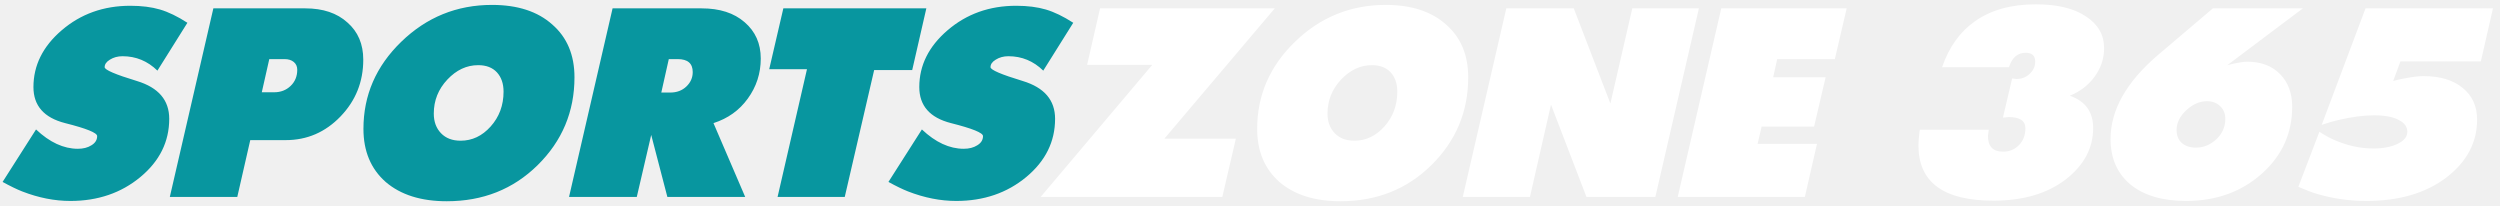
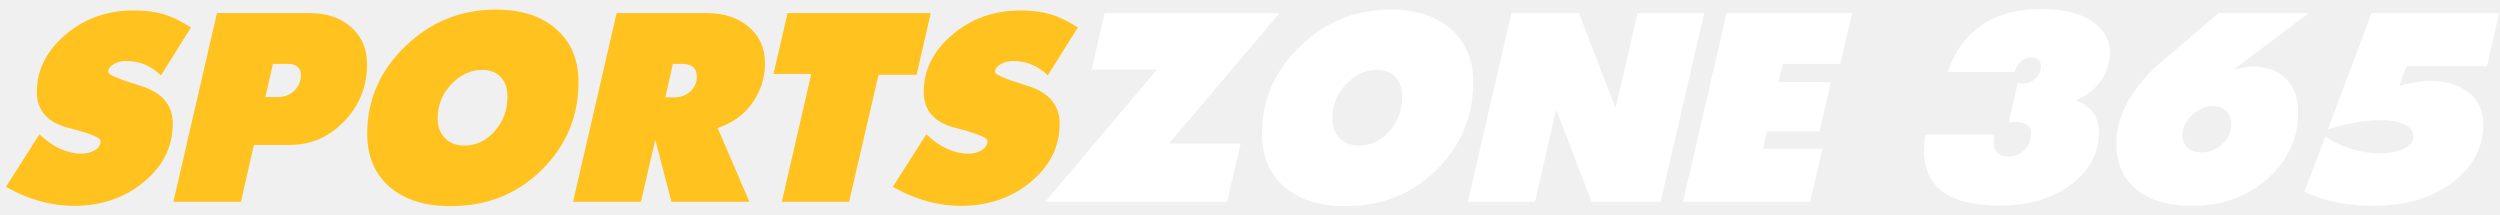
- <svg xmlns="http://www.w3.org/2000/svg" width="292" height="24" viewBox="0 0 292 24" fill="none">
-   <path d="M21.888 2.661L18.386 8.251C17.241 7.129 15.883 6.567 14.311 6.567C13.75 6.567 13.256 6.702 12.83 6.971C12.426 7.218 12.223 7.51 12.223 7.847C12.223 8.161 13.481 8.7 15.995 9.463C18.509 10.226 19.766 11.697 19.766 13.874C19.766 16.546 18.644 18.813 16.399 20.677C14.154 22.54 11.427 23.471 8.216 23.471C6.376 23.471 4.501 23.101 2.593 22.36C1.964 22.113 1.201 21.743 0.303 21.249L4.209 15.12C5.803 16.625 7.431 17.377 9.092 17.377C9.72 17.377 10.248 17.242 10.675 16.972C11.123 16.703 11.348 16.344 11.348 15.895C11.348 15.513 10.102 15.008 7.61 14.38C5.141 13.751 3.906 12.348 3.906 10.17C3.906 7.634 5.006 5.422 7.206 3.537C9.429 1.628 12.1 0.674 15.22 0.674C16.545 0.674 17.701 0.82 18.689 1.112C19.677 1.404 20.743 1.92 21.888 2.661ZM42.43 6.971C42.43 9.553 41.543 11.764 39.77 13.605C37.996 15.446 35.864 16.366 33.372 16.366H29.23L27.715 23H19.835L24.92 0.977H35.662C37.727 0.977 39.366 1.527 40.578 2.627C41.813 3.705 42.43 5.153 42.43 6.971ZM34.719 8.15C34.719 7.768 34.584 7.465 34.315 7.241C34.045 7.016 33.686 6.904 33.237 6.904H31.452L30.577 10.777H32.025C32.788 10.777 33.428 10.53 33.944 10.036C34.461 9.542 34.719 8.913 34.719 8.15ZM67.099 9.025C67.099 13.044 65.662 16.467 62.789 19.296C59.938 22.102 56.402 23.505 52.181 23.505C49.173 23.505 46.794 22.753 45.043 21.249C43.314 19.722 42.45 17.657 42.45 15.053C42.45 11.124 43.92 7.735 46.861 4.884C49.824 2.01 53.36 0.573 57.468 0.573C60.454 0.573 62.8 1.337 64.506 2.863C66.235 4.367 67.099 6.421 67.099 9.025ZM58.815 10.709C58.815 9.766 58.557 9.014 58.041 8.453C57.524 7.892 56.795 7.611 55.852 7.611C54.505 7.611 53.304 8.172 52.249 9.295C51.194 10.417 50.666 11.742 50.666 13.268C50.666 14.211 50.947 14.975 51.508 15.558C52.069 16.142 52.833 16.434 53.798 16.434C55.145 16.434 56.312 15.884 57.3 14.784C58.31 13.661 58.815 12.303 58.815 10.709ZM88.857 6.837C88.857 8.565 88.352 10.126 87.341 11.517C86.354 12.887 85.018 13.841 83.334 14.38L87.038 23H77.947L76.061 15.76L74.377 23H66.464L71.549 0.977H81.954C84.064 0.977 85.736 1.516 86.971 2.594C88.228 3.671 88.857 5.086 88.857 6.837ZM80.91 8.419C80.91 7.409 80.326 6.904 79.159 6.904H78.115L77.239 10.81H78.283C79.046 10.81 79.675 10.574 80.169 10.103C80.663 9.632 80.91 9.07 80.91 8.419ZM108.196 0.977L106.546 8.184H102.101L98.667 23H90.821L94.255 8.083H89.844L91.494 0.977H108.196ZM125.355 2.661L121.853 8.251C120.708 7.129 119.35 6.567 117.779 6.567C117.217 6.567 116.724 6.702 116.297 6.971C115.893 7.218 115.691 7.51 115.691 7.847C115.691 8.161 116.948 8.7 119.462 9.463C121.977 10.226 123.234 11.697 123.234 13.874C123.234 16.546 122.111 18.813 119.866 20.677C117.621 22.54 114.894 23.471 111.684 23.471C109.843 23.471 107.968 23.101 106.06 22.36C105.432 22.113 104.668 21.743 103.77 21.249L107.677 15.12C109.27 16.625 110.898 17.377 112.559 17.377C113.188 17.377 113.715 17.242 114.142 16.972C114.591 16.703 114.815 16.344 114.815 15.895C114.815 15.513 113.569 15.008 111.078 14.38C108.608 13.751 107.373 12.348 107.373 10.17C107.373 7.634 108.474 5.422 110.674 3.537C112.896 1.628 115.567 0.674 118.688 0.674C120.012 0.674 121.168 0.82 122.156 1.112C123.144 1.404 124.21 1.92 125.355 2.661Z" fill="#08969F" />
-   <path d="M148.894 0.977L135.997 16.198H144.348L142.766 23H121.551L134.583 7.577H126.973L128.488 0.977H148.894ZM171.487 9.025C171.487 13.044 170.05 16.467 167.177 19.296C164.326 22.102 160.79 23.505 156.57 23.505C153.561 23.505 151.182 22.753 149.431 21.249C147.702 19.722 146.838 17.657 146.838 15.053C146.838 11.124 148.308 7.735 151.249 4.884C154.212 2.01 157.748 0.573 161.856 0.573C164.842 0.573 167.188 1.337 168.894 2.863C170.623 4.367 171.487 6.421 171.487 9.025ZM163.203 10.709C163.203 9.766 162.945 9.014 162.429 8.453C161.912 7.892 161.183 7.611 160.24 7.611C158.893 7.611 157.692 8.172 156.637 9.295C155.582 10.417 155.054 11.742 155.054 13.268C155.054 14.211 155.335 14.975 155.896 15.558C156.457 16.142 157.221 16.434 158.186 16.434C159.533 16.434 160.7 15.884 161.688 14.784C162.698 13.661 163.203 12.303 163.203 10.709ZM198.431 0.977L193.346 23H185.298L181.156 12.224L178.698 23H170.852L175.937 0.977H183.816L188.093 12.09L190.652 0.977H198.431ZM215.691 0.977L214.311 6.904H207.576L207.104 9.025H213.233L211.886 14.784H205.757L205.286 16.804H212.223L210.808 23H195.958L201.043 0.977H215.691ZM245.76 5.624C245.76 6.837 245.39 7.948 244.649 8.958C243.931 9.946 242.965 10.687 241.753 11.181C243.571 11.809 244.481 13.066 244.481 14.952C244.481 17.309 243.403 19.318 241.248 20.98C239.093 22.618 236.287 23.438 232.829 23.438C226.993 23.438 224.074 21.283 224.074 16.972C224.074 16.613 224.108 16.153 224.175 15.592C224.175 15.502 224.198 15.356 224.243 15.154H232.291L232.19 15.861C232.19 17.096 232.773 17.713 233.941 17.713C234.704 17.713 235.333 17.455 235.826 16.939C236.32 16.422 236.567 15.771 236.567 14.986C236.567 14.11 235.916 13.672 234.614 13.672L233.941 13.74L235.018 9.16L235.523 9.227C236.129 9.227 236.646 9.025 237.072 8.621C237.499 8.217 237.712 7.746 237.712 7.207C237.712 6.511 237.342 6.163 236.601 6.163C235.658 6.163 235.007 6.724 234.648 7.847H226.836C227.644 5.49 228.935 3.694 230.708 2.459C232.571 1.157 234.928 0.506 237.779 0.506C240.294 0.506 242.247 0.977 243.639 1.92C245.053 2.841 245.76 4.075 245.76 5.624ZM268.974 0.977L260.151 7.611C260.51 7.521 260.791 7.454 260.993 7.409C261.622 7.274 262.115 7.207 262.475 7.207C264.091 7.207 265.37 7.69 266.313 8.655C267.256 9.62 267.728 10.889 267.728 12.46C267.728 15.581 266.538 18.196 264.158 20.306C261.779 22.416 258.838 23.471 255.336 23.471C252.575 23.471 250.408 22.832 248.837 21.552C247.288 20.25 246.513 18.477 246.513 16.232C246.513 12.864 248.343 9.609 252.002 6.466L258.467 0.977H268.974ZM259.915 13.874C259.915 13.268 259.713 12.774 259.309 12.393C258.905 12.011 258.389 11.82 257.76 11.82C256.907 11.82 256.099 12.18 255.336 12.898C254.595 13.594 254.225 14.357 254.225 15.188C254.225 15.816 254.427 16.321 254.831 16.703C255.257 17.062 255.807 17.242 256.481 17.242C257.379 17.242 258.176 16.916 258.871 16.265C259.567 15.614 259.915 14.817 259.915 13.874ZM291.177 0.977L289.763 7.173H280.368L279.526 9.463C279.997 9.329 280.379 9.239 280.671 9.194C281.658 8.992 282.455 8.891 283.062 8.891C285.015 8.891 286.541 9.351 287.641 10.271C288.764 11.169 289.325 12.404 289.325 13.976C289.325 16.647 288.124 18.903 285.722 20.744C283.32 22.562 280.21 23.471 276.394 23.471C274.419 23.471 272.51 23.202 270.67 22.663C270.063 22.484 269.323 22.203 268.447 21.821L270.905 15.39C271.601 15.839 272.196 16.164 272.69 16.366C274.194 17.017 275.698 17.343 277.202 17.343C278.347 17.343 279.29 17.163 280.031 16.804C280.794 16.445 281.176 15.973 281.176 15.39C281.176 14.806 280.839 14.346 280.166 14.009C279.515 13.65 278.549 13.47 277.27 13.47C276.08 13.47 274.71 13.65 273.161 14.009C272.645 14.121 271.983 14.312 271.175 14.582L276.293 0.977H291.177Z" fill="white" />
+ <svg xmlns="http://www.w3.org/2000/svg" width="175" height="15" viewBox="0 0 175 15" fill="none">
+   <path d="M13.368 1.924L11.267 5.278C10.58 4.604 9.765 4.268 8.822 4.268C8.485 4.268 8.189 4.349 7.933 4.51C7.691 4.658 7.569 4.833 7.569 5.035C7.569 5.224 8.324 5.547 9.832 6.005C11.341 6.463 12.095 7.345 12.095 8.652C12.095 10.255 11.422 11.615 10.075 12.733C8.728 13.851 7.091 14.41 5.165 14.41C4.061 14.41 2.936 14.188 1.791 13.743C1.414 13.595 0.956 13.373 0.417 13.077L2.761 9.4C3.717 10.302 4.694 10.753 5.69 10.753C6.068 10.753 6.384 10.672 6.64 10.511C6.909 10.349 7.044 10.134 7.044 9.864C7.044 9.635 6.297 9.332 4.801 8.955C3.32 8.578 2.579 7.736 2.579 6.43C2.579 4.907 3.239 3.581 4.559 2.449C5.893 1.304 7.495 0.732 9.368 0.732C10.162 0.732 10.856 0.82 11.449 0.995C12.041 1.17 12.681 1.48 13.368 1.924ZM25.693 4.51C25.693 6.059 25.161 7.386 24.097 8.49C23.033 9.595 21.754 10.147 20.259 10.147H17.773L16.864 14.127H12.136L15.187 0.914H21.632C22.872 0.914 23.855 1.244 24.582 1.904C25.323 2.55 25.693 3.419 25.693 4.51ZM21.067 5.217C21.067 4.988 20.986 4.806 20.824 4.672C20.663 4.537 20.447 4.47 20.178 4.47H19.107L18.581 6.793H19.45C19.908 6.793 20.292 6.645 20.602 6.349C20.912 6.052 21.067 5.675 21.067 5.217ZM40.495 5.743C40.495 8.154 39.633 10.208 37.908 11.905C36.198 13.588 34.077 14.43 31.544 14.43C29.739 14.43 28.312 13.979 27.261 13.077C26.224 12.161 25.705 10.922 25.705 9.359C25.705 7.002 26.587 4.968 28.352 3.257C30.13 1.533 32.251 0.671 34.716 0.671C36.508 0.671 37.915 1.129 38.939 2.045C39.976 2.948 40.495 4.18 40.495 5.743ZM35.524 6.753C35.524 6.187 35.37 5.736 35.06 5.399C34.75 5.062 34.312 4.894 33.746 4.894C32.938 4.894 32.218 5.231 31.585 5.904C30.952 6.578 30.635 7.372 30.635 8.288C30.635 8.854 30.803 9.312 31.14 9.662C31.477 10.012 31.935 10.188 32.514 10.188C33.322 10.188 34.023 9.858 34.615 9.198C35.221 8.524 35.524 7.709 35.524 6.753ZM53.549 4.429C53.549 5.466 53.246 6.403 52.64 7.238C52.047 8.059 51.246 8.632 50.236 8.955L52.458 14.127H47.003L45.872 9.783L44.862 14.127H40.114L43.164 0.914H49.407C50.674 0.914 51.677 1.237 52.418 1.884C53.172 2.53 53.549 3.379 53.549 4.429ZM48.781 5.379C48.781 4.773 48.431 4.47 47.731 4.47H47.104L46.579 6.813H47.205C47.663 6.813 48.04 6.672 48.337 6.389C48.633 6.106 48.781 5.77 48.781 5.379ZM65.153 0.914L64.163 5.237H61.496L59.435 14.127H54.728L56.789 5.177H54.142L55.132 0.914H65.153ZM75.448 1.924L73.347 5.278C72.66 4.604 71.845 4.268 70.903 4.268C70.566 4.268 70.269 4.349 70.013 4.51C69.771 4.658 69.65 4.833 69.65 5.035C69.65 5.224 70.404 5.547 71.913 6.005C73.421 6.463 74.176 7.345 74.176 8.652C74.176 10.255 73.502 11.615 72.155 12.733C70.808 13.851 69.172 14.41 67.246 14.41C66.141 14.41 65.016 14.188 63.871 13.743C63.494 13.595 63.036 13.373 62.498 13.077L64.841 9.4C65.798 10.302 66.774 10.753 67.771 10.753C68.148 10.753 68.465 10.672 68.721 10.511C68.99 10.349 69.125 10.134 69.125 9.864C69.125 9.635 68.377 9.332 66.882 8.955C65.4 8.578 64.659 7.736 64.659 6.43C64.659 4.907 65.319 3.581 66.639 2.449C67.973 1.304 69.576 0.732 71.448 0.732C72.243 0.732 72.936 0.82 73.529 0.995C74.122 1.17 74.761 1.48 75.448 1.924Z" fill="#FFC21E" />
+   <path d="M89.572 0.914L81.834 10.046H86.844L85.895 14.127H73.166L80.985 4.874H76.419L77.328 0.914H89.572ZM103.128 5.743C103.128 8.154 102.265 10.208 100.541 11.905C98.831 13.588 96.709 14.43 94.177 14.43C92.372 14.43 90.944 13.979 89.894 13.077C88.857 12.161 88.338 10.922 88.338 9.359C88.338 7.002 89.22 4.968 90.985 3.257C92.763 1.533 94.884 0.671 97.349 0.671C99.141 0.671 100.548 1.129 101.572 2.045C102.609 2.948 103.128 4.18 103.128 5.743ZM98.157 6.753C98.157 6.187 98.002 5.736 97.693 5.399C97.383 5.062 96.945 4.894 96.379 4.894C95.571 4.894 94.851 5.231 94.218 5.904C93.584 6.578 93.268 7.372 93.268 8.288C93.268 8.854 93.436 9.312 93.773 9.662C94.11 10.012 94.568 10.188 95.147 10.188C95.955 10.188 96.656 9.858 97.248 9.198C97.854 8.524 98.157 7.709 98.157 6.753ZM119.294 0.914L116.243 14.127H111.414L108.929 7.662L107.454 14.127H102.746L105.797 0.914H110.525L113.091 7.581L114.627 0.914H119.294ZM129.65 0.914L128.822 4.47H124.781L124.498 5.743H128.175L127.367 9.198H123.69L123.407 10.41H127.569L126.72 14.127H117.81L120.861 0.914H129.65ZM147.691 3.702C147.691 4.429 147.469 5.096 147.025 5.702C146.594 6.295 146.014 6.739 145.287 7.036C146.378 7.413 146.924 8.167 146.924 9.299C146.924 10.713 146.277 11.918 144.984 12.915C143.691 13.898 142.007 14.39 139.933 14.39C136.431 14.39 134.68 13.097 134.68 10.511C134.68 10.295 134.7 10.019 134.741 9.682C134.741 9.629 134.754 9.541 134.781 9.42H139.61L139.549 9.844C139.549 10.585 139.899 10.955 140.6 10.955C141.058 10.955 141.435 10.8 141.731 10.491C142.028 10.181 142.176 9.79 142.176 9.319C142.176 8.793 141.785 8.531 141.004 8.531L140.6 8.571L141.246 5.823L141.549 5.864C141.913 5.864 142.223 5.743 142.479 5.5C142.735 5.258 142.863 4.975 142.863 4.652C142.863 4.234 142.64 4.025 142.196 4.025C141.63 4.025 141.24 4.362 141.024 5.035H136.337C136.822 3.621 137.596 2.544 138.66 1.803C139.778 1.022 141.192 0.631 142.903 0.631C144.412 0.631 145.583 0.914 146.419 1.48C147.267 2.032 147.691 2.773 147.691 3.702ZM161.619 0.914L156.326 4.894C156.542 4.84 156.71 4.8 156.831 4.773C157.208 4.692 157.505 4.652 157.72 4.652C158.69 4.652 159.458 4.941 160.023 5.52C160.589 6.1 160.872 6.861 160.872 7.803C160.872 9.676 160.158 11.245 158.73 12.511C157.303 13.777 155.538 14.41 153.437 14.41C151.78 14.41 150.48 14.026 149.537 13.258C148.608 12.477 148.143 11.413 148.143 10.066C148.143 8.046 149.241 6.093 151.437 4.207L155.316 0.914H161.619ZM156.185 8.652C156.185 8.288 156.063 7.992 155.821 7.763C155.578 7.534 155.269 7.42 154.892 7.42C154.38 7.42 153.895 7.635 153.437 8.066C152.992 8.484 152.77 8.942 152.77 9.44C152.77 9.817 152.891 10.12 153.134 10.349C153.39 10.565 153.72 10.672 154.124 10.672C154.663 10.672 155.141 10.477 155.558 10.086C155.976 9.696 156.185 9.218 156.185 8.652ZM174.941 0.914L174.093 4.631H168.456L167.951 6.005C168.234 5.924 168.463 5.871 168.638 5.844C169.23 5.722 169.709 5.662 170.072 5.662C171.244 5.662 172.16 5.938 172.82 6.49C173.494 7.029 173.83 7.77 173.83 8.713C173.83 10.316 173.11 11.669 171.668 12.774C170.227 13.865 168.362 14.41 166.072 14.41C164.887 14.41 163.742 14.248 162.637 13.925C162.273 13.818 161.829 13.649 161.304 13.42L162.779 9.561C163.196 9.831 163.553 10.026 163.849 10.147C164.752 10.538 165.654 10.733 166.557 10.733C167.244 10.733 167.809 10.625 168.254 10.41C168.712 10.194 168.941 9.911 168.941 9.561C168.941 9.211 168.739 8.935 168.335 8.733C167.944 8.517 167.365 8.41 166.597 8.41C165.883 8.41 165.062 8.517 164.132 8.733C163.822 8.8 163.425 8.915 162.94 9.076L166.011 0.914H174.941Z" fill="white" />
</svg>
